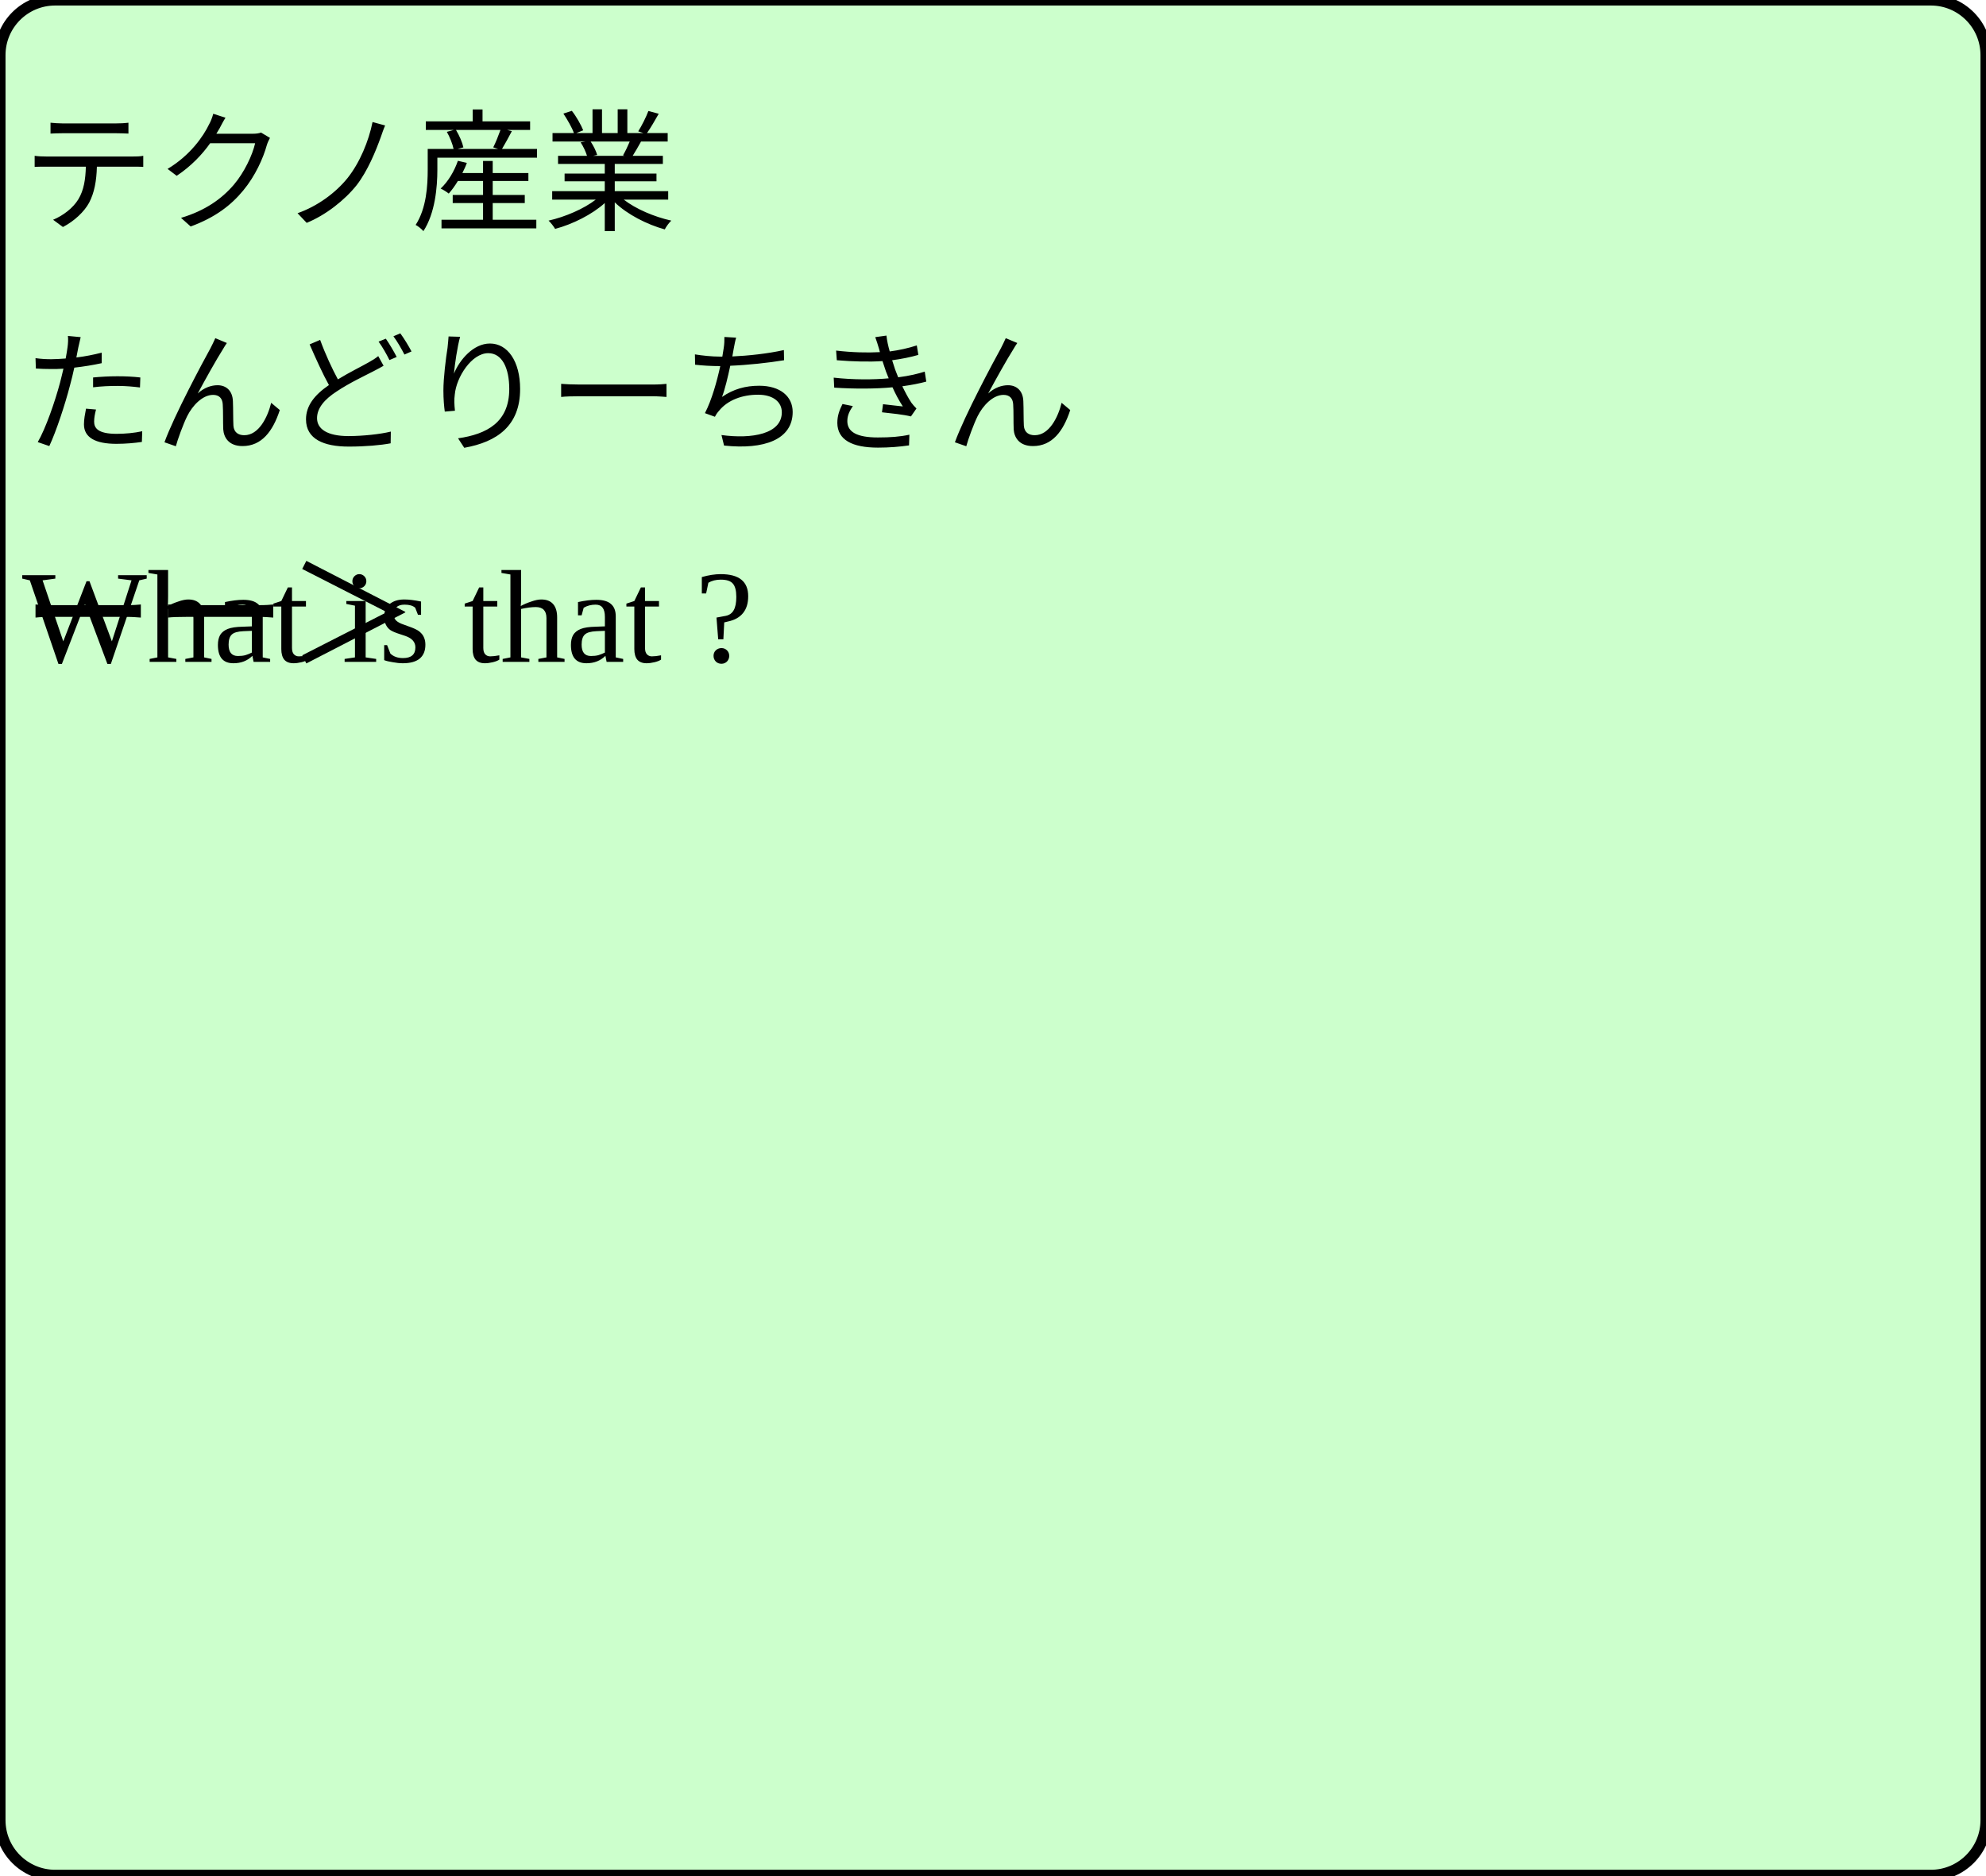
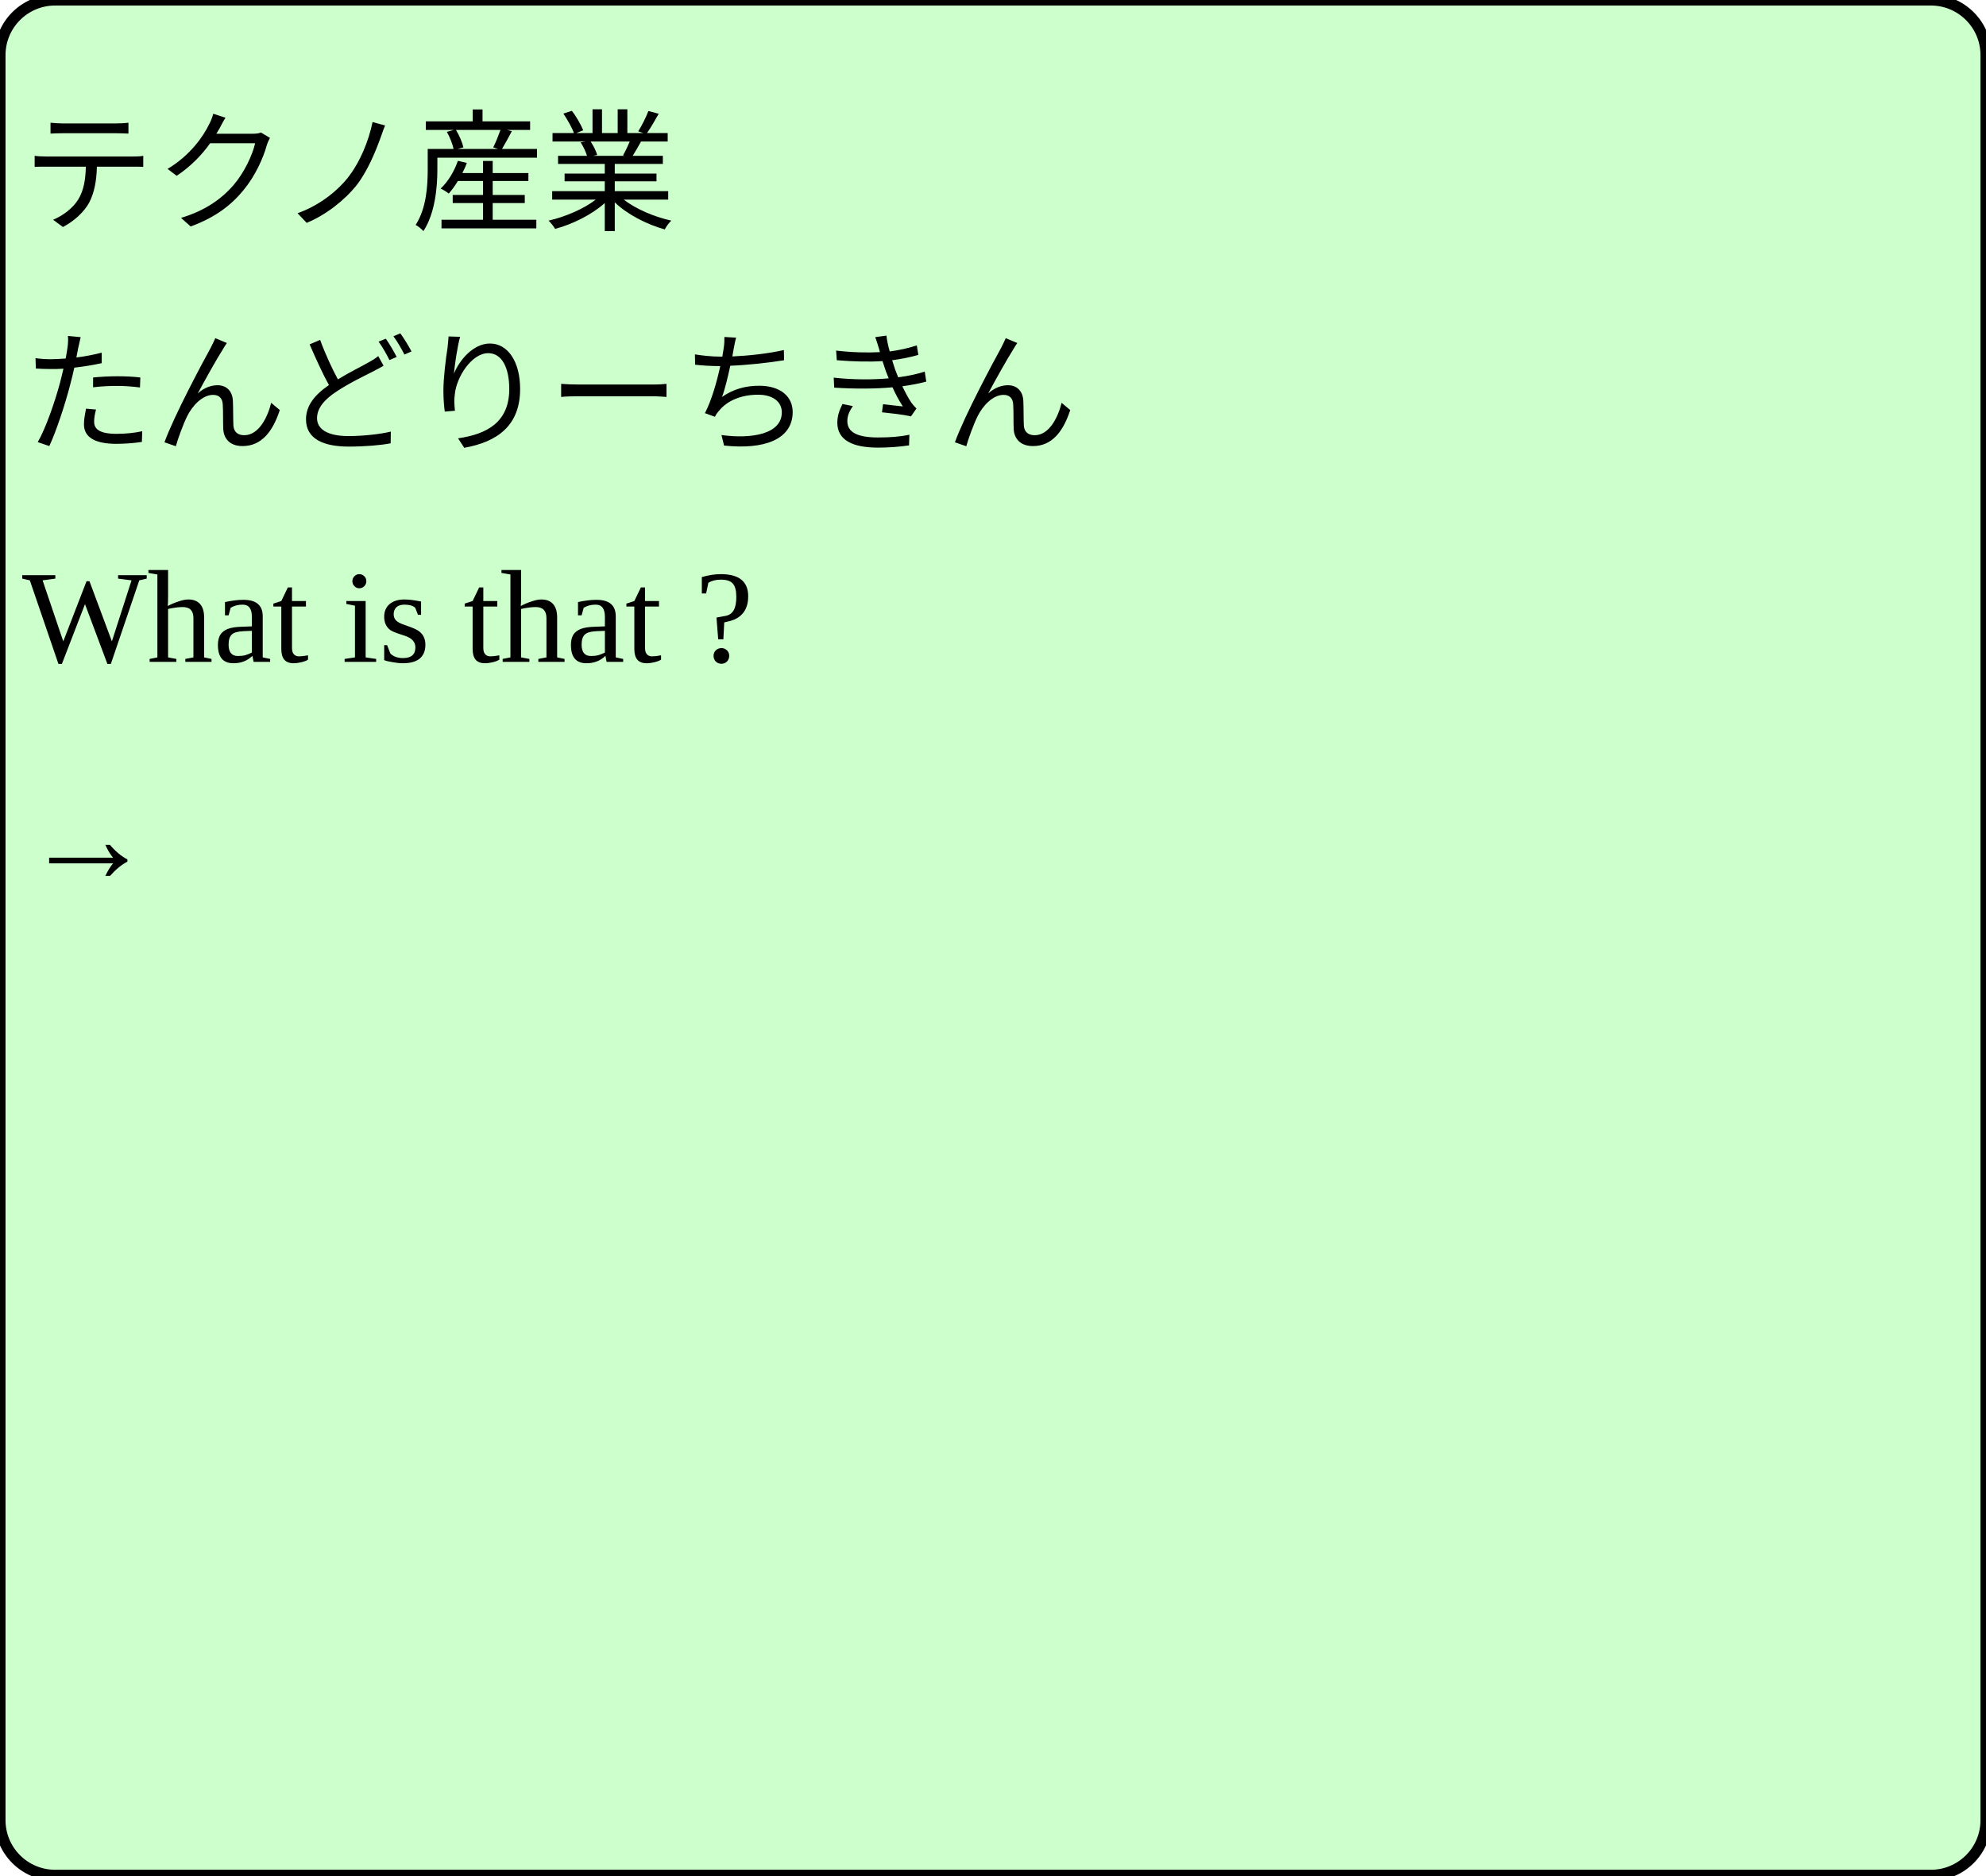
<svg xmlns="http://www.w3.org/2000/svg" width="180" height="170">
  <rect x="0" y="0" height="170" width="180" rx="5" ry="5" fill="#ccffcc" stroke="black" />
  <text>
    <tspan x="2" y="20">テクノ産業</tspan>
    <tspan x="2" y="40">たんどりーちきん</tspan>
    <tspan x="2" y="60">What is that ?</tspan>
-     <tspan x="2" y="60" rotate="45">ーー＞</tspan>
+     <tspan x="2" y="80" rotate="30" fontSize="40">→</tspan>
  </text>
</svg>
